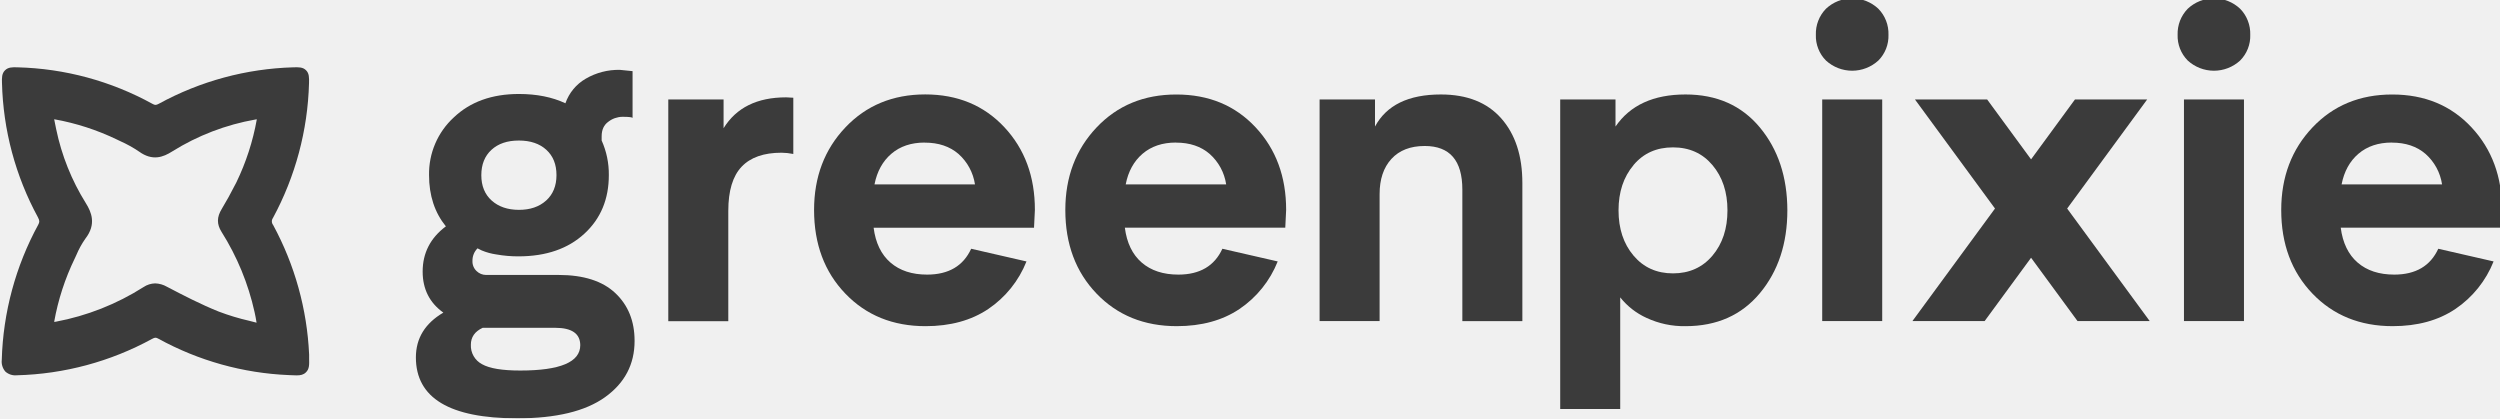
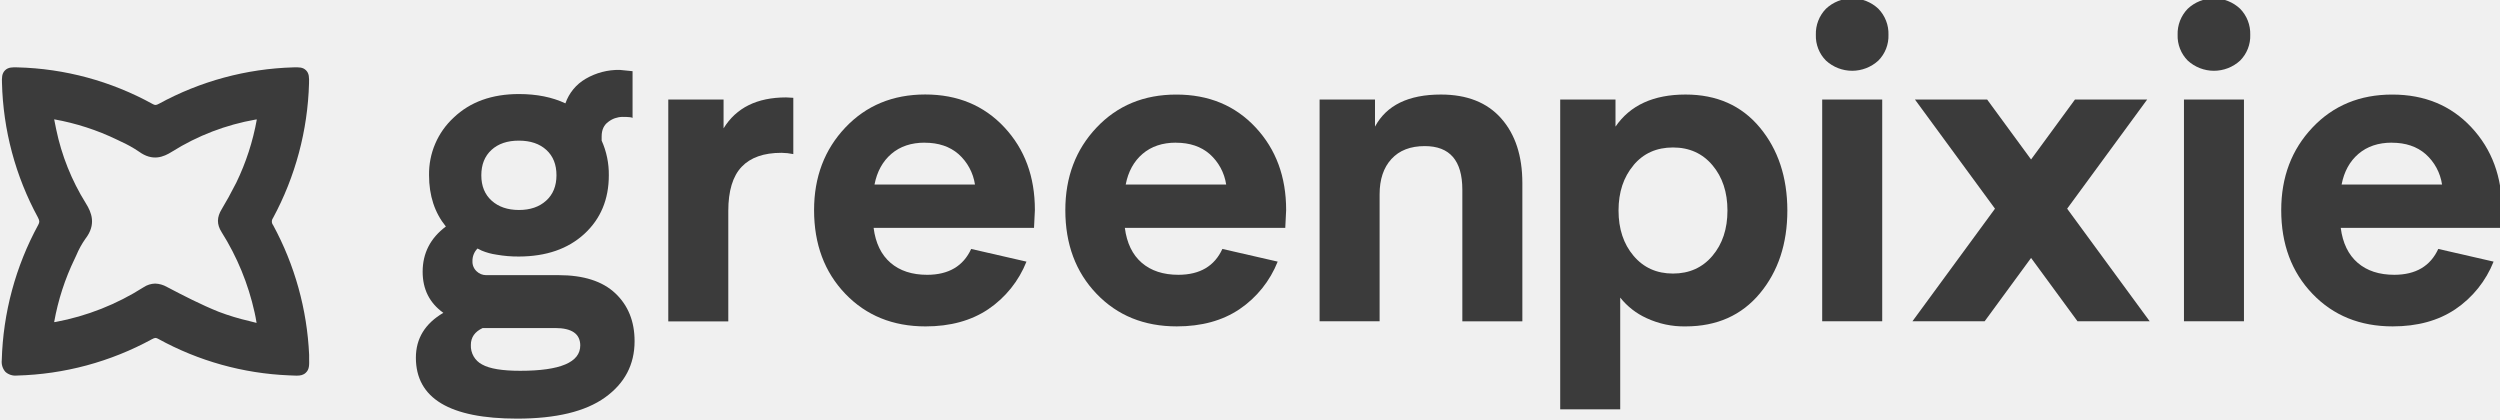
- <svg xmlns="http://www.w3.org/2000/svg" width="197" height="33" viewBox="0 0 197 33" fill="none">
+ <svg xmlns="http://www.w3.org/2000/svg" width="173" height="29" viewBox="0 0 173 29" fill="none">
  <g clip-path="url(#clip0_17_271)">
-     <mask id="mask0_17_271" style="mask-type:luminance" maskUnits="userSpaceOnUse" x="0" y="0" width="197" height="33">
-       <path d="M197 0H0V33H197V0Z" fill="white" />
+     <mask id="mask0_17_271" style="mask-type:luminance" maskUnits="userSpaceOnUse" x="0" y="0" width="173" height="29">
+       <path d="M173 0H0V29H173V0Z" fill="white" />
    </mask>
    <g mask="url(#mask0_17_271)">
-       <path d="M33.809 13.802C33.794 12.95 33.959 12.103 34.295 11.319C34.63 10.535 35.129 9.832 35.756 9.255C37.054 8.021 38.767 7.405 40.897 7.406C42.293 7.406 43.513 7.65 44.555 8.138C44.838 7.322 45.405 6.636 46.152 6.204C46.969 5.727 47.902 5.485 48.848 5.505L49.846 5.606V9.304C49.846 9.237 49.579 9.204 49.046 9.204C48.647 9.21 48.26 9.344 47.943 9.588C47.588 9.844 47.41 10.22 47.41 10.738V11.071C47.794 11.929 47.988 12.861 47.976 13.802C47.976 15.697 47.333 17.236 46.046 18.418C44.76 19.6 43.041 20.194 40.89 20.201C40.294 20.205 39.698 20.155 39.111 20.05C38.716 19.994 38.33 19.888 37.961 19.735L37.629 19.569C37.498 19.699 37.395 19.855 37.326 20.027C37.257 20.199 37.225 20.383 37.23 20.568C37.224 20.718 37.25 20.867 37.308 21.005C37.365 21.143 37.452 21.267 37.562 21.367C37.76 21.557 38.022 21.664 38.295 21.666H44.018C45.989 21.666 47.48 22.144 48.491 23.099C49.502 24.055 50.007 25.311 50.005 26.865C50.005 28.71 49.228 30.187 47.676 31.298C46.124 32.408 43.818 32.964 40.756 32.965C35.434 32.965 32.773 31.366 32.772 28.166C32.772 26.657 33.493 25.48 34.935 24.634C33.849 23.857 33.306 22.78 33.305 21.402C33.305 19.937 33.915 18.748 35.135 17.837C34.251 16.747 33.809 15.402 33.809 13.802ZM43.758 25.831H38.035C37.414 26.121 37.104 26.565 37.104 27.164C37.09 27.477 37.165 27.788 37.321 28.06C37.477 28.332 37.708 28.553 37.985 28.699C38.573 29.032 39.577 29.199 40.996 29.198C44.148 29.198 45.725 28.531 45.725 27.199C45.718 26.288 45.06 25.832 43.751 25.831H43.758ZM38.743 15.803C39.288 16.29 40.003 16.535 40.89 16.536C41.777 16.537 42.492 16.292 43.035 15.803C43.578 15.313 43.849 14.647 43.851 13.802C43.852 12.958 43.586 12.293 43.053 11.806C42.52 11.319 41.799 11.075 40.89 11.074C39.981 11.073 39.26 11.317 38.727 11.806C38.195 12.296 37.928 12.962 37.928 13.805C37.928 14.649 38.2 15.315 38.743 15.803Z" fill="#3B3B3B" />
-       <path d="M62.513 7.701V12.133C62.207 12.07 61.895 12.037 61.582 12.034C60.185 12.034 59.137 12.402 58.438 13.139C57.74 13.876 57.39 15.034 57.39 16.613V25.31H52.661V7.839H57.018V10.104C58.017 8.483 59.658 7.672 61.943 7.671L62.513 7.701Z" fill="#3B3B3B" />
-       <path d="M76.528 19.602L80.887 20.602C80.282 22.126 79.233 23.431 77.876 24.349C76.531 25.251 74.883 25.702 72.933 25.702C70.36 25.702 68.253 24.847 66.612 23.136C64.97 21.426 64.149 19.228 64.149 16.544C64.149 13.945 64.97 11.779 66.612 10.045C68.253 8.311 70.35 7.443 72.903 7.44C75.451 7.44 77.531 8.3 79.141 10.021C80.75 11.742 81.553 13.916 81.549 16.544L81.481 17.943H68.841C68.995 19.143 69.439 20.059 70.171 20.692C70.904 21.325 71.868 21.64 73.065 21.639C74.751 21.636 75.905 20.957 76.528 19.602ZM72.868 11.234C71.805 11.234 70.929 11.527 70.242 12.115C69.555 12.702 69.111 13.508 68.91 14.531H76.828C76.69 13.604 76.23 12.755 75.531 12.132C74.841 11.535 73.953 11.238 72.865 11.239L72.868 11.234Z" fill="#3B3B3B" />
-       <path d="M96.324 19.602L100.683 20.601C100.078 22.125 99.029 23.431 97.672 24.348C96.329 25.25 94.682 25.701 92.73 25.701C90.157 25.701 88.05 24.846 86.409 23.136C84.767 21.425 83.947 19.227 83.948 16.543C83.948 13.944 84.769 11.778 86.409 10.044C88.049 8.31 90.146 7.445 92.699 7.447C95.247 7.447 97.326 8.307 98.936 10.028C100.546 11.749 101.35 13.921 101.348 16.543L101.28 17.942H88.638C88.792 19.142 89.236 20.059 89.968 20.691C90.701 21.324 91.666 21.64 92.864 21.639C94.55 21.636 95.703 20.956 96.324 19.602ZM92.664 11.233C91.6 11.233 90.725 11.527 90.036 12.114C89.348 12.702 88.904 13.507 88.706 14.53H96.622C96.484 13.603 96.025 12.754 95.325 12.132C94.638 11.535 93.751 11.237 92.664 11.238V11.233Z" fill="#3B3B3B" />
-       <path d="M192.136 19.602L196.495 20.601C195.89 22.125 194.841 23.431 193.484 24.348C192.141 25.25 190.494 25.701 188.542 25.701C185.97 25.701 183.862 24.846 182.222 23.136C180.58 21.425 179.759 19.227 179.761 16.543C179.761 13.944 180.581 11.778 182.222 10.044C183.861 8.31 185.958 7.445 188.511 7.447C191.06 7.447 193.139 8.307 194.748 10.028C196.358 11.749 197.163 13.921 197.16 16.543L197.092 17.942H184.45C184.605 19.142 185.049 20.059 185.781 20.691C186.513 21.324 187.478 21.64 188.676 21.639C190.361 21.636 191.515 20.956 192.136 19.602ZM188.475 11.233C187.412 11.233 186.537 11.527 185.848 12.114C185.16 12.702 184.717 13.507 184.518 14.53H192.434C192.296 13.603 191.837 12.754 191.137 12.132C190.449 11.535 189.562 11.237 188.475 11.238V11.233Z" fill="#3B3B3B" />
-       <path d="M108.35 7.839V9.971C109.258 8.286 110.988 7.444 113.54 7.444C115.603 7.444 117.188 8.072 118.297 9.326C119.406 10.581 119.961 12.275 119.962 14.408V25.303H115.233V14.937C115.233 12.649 114.246 11.505 112.272 11.504C111.143 11.504 110.267 11.843 109.645 12.521C109.022 13.199 108.712 14.126 108.713 15.303V25.3H103.984V7.839H108.35Z" fill="#3B3B3B" />
-       <path d="M127.673 23.433V32.231H122.944V7.839H127.302V9.971C128.458 8.286 130.297 7.444 132.819 7.444C135.284 7.444 137.236 8.31 138.676 10.042C140.115 11.773 140.838 13.949 140.844 16.569C140.844 19.19 140.122 21.367 138.681 23.1C137.238 24.833 135.288 25.7 132.828 25.702C131.768 25.722 130.715 25.5 129.752 25.053C128.94 24.686 128.228 24.131 127.673 23.433ZM128.723 13.012C127.934 13.944 127.54 15.133 127.54 16.577C127.54 18.021 127.934 19.21 128.723 20.143C129.511 21.076 130.547 21.542 131.831 21.542C133.116 21.542 134.155 21.076 134.943 20.143C135.732 19.209 136.124 18.022 136.124 16.577C136.124 15.132 135.729 13.945 134.943 13.012C134.157 12.079 133.119 11.613 131.831 11.613C130.543 11.613 129.508 12.071 128.723 13.004V13.012Z" fill="#3B3B3B" />
-       <path d="M148.013 4.772C147.448 5.287 146.713 5.573 145.951 5.573C145.187 5.573 144.452 5.287 143.888 4.772C143.622 4.506 143.415 4.189 143.279 3.839C143.141 3.49 143.076 3.116 143.09 2.74C143.078 2.362 143.142 1.985 143.28 1.632C143.416 1.279 143.624 0.958 143.888 0.688C144.447 0.163 145.184 -0.129 145.951 -0.129C146.716 -0.129 147.453 0.163 148.013 0.688C148.278 0.958 148.484 1.279 148.622 1.632C148.759 1.985 148.824 2.362 148.812 2.74C148.825 3.116 148.759 3.49 148.623 3.839C148.485 4.189 148.278 4.506 148.013 4.772ZM143.59 25.299V7.839H148.318V25.299H143.59Z" fill="#3B3B3B" />
-       <path d="M169.197 7.838L162.892 16.433L169.396 25.299H163.708L160.048 20.311L156.39 25.299H150.699L157.205 16.433L150.899 7.838H156.588L160.048 12.557L163.506 7.838H169.197Z" fill="#3B3B3B" />
-       <path d="M176.52 4.772C175.957 5.287 175.221 5.573 174.459 5.573C173.695 5.573 172.96 5.287 172.395 4.772C172.132 4.506 171.923 4.189 171.786 3.839C171.649 3.49 171.584 3.116 171.596 2.74C171.584 2.362 171.65 1.985 171.786 1.632C171.924 1.279 172.132 0.958 172.395 0.688C172.954 0.163 173.692 -0.129 174.459 -0.129C175.225 -0.129 175.961 0.163 176.52 0.688C176.786 0.958 176.993 1.279 177.129 1.632C177.267 1.985 177.332 2.362 177.32 2.74C177.333 3.116 177.269 3.49 177.131 3.839C176.993 4.189 176.786 4.506 176.52 4.772ZM172.096 25.299V7.839H176.825V25.299H172.096Z" fill="#3B3B3B" />
-       <path d="M24.359 28.249C24.359 28.163 24.359 28.064 24.359 27.957V27.937C24.198 24.363 23.227 20.872 21.522 17.728C21.459 17.651 21.424 17.554 21.422 17.454C21.419 17.354 21.45 17.256 21.509 17.176C23.277 13.909 24.251 10.271 24.351 6.557C24.361 6.112 24.369 5.79 24.117 5.537C23.864 5.284 23.552 5.294 23.114 5.305C19.41 5.41 15.783 6.392 12.529 8.169C12.288 8.3 12.214 8.292 12.021 8.187C8.753 6.386 5.102 5.398 1.373 5.305C0.984 5.294 0.648 5.286 0.393 5.542C0.137 5.797 0.145 6.134 0.156 6.525C0.246 10.237 1.219 13.874 2.994 17.133C3.132 17.4 3.121 17.504 3.016 17.701C1.228 20.978 0.242 24.632 0.139 28.365C0.12 28.529 0.136 28.696 0.186 28.854C0.235 29.012 0.317 29.159 0.426 29.284C0.549 29.392 0.694 29.474 0.851 29.524C1.008 29.573 1.173 29.59 1.337 29.572C5.06 29.476 8.707 28.494 11.977 26.708C12.218 26.577 12.292 26.585 12.483 26.691C15.64 28.426 19.154 29.407 22.752 29.557L22.975 29.566C23.117 29.566 23.247 29.58 23.365 29.58C23.68 29.58 23.907 29.536 24.104 29.343C24.38 29.081 24.37 28.748 24.359 28.249ZM5.892 20.364L6.015 20.1C6.206 19.642 6.446 19.206 6.731 18.8C7.612 17.664 7.204 16.708 6.759 16.001C5.645 14.215 4.856 12.246 4.428 10.184C4.395 10.037 4.367 9.892 4.338 9.745C4.316 9.628 4.292 9.513 4.269 9.396C5.987 9.702 7.656 10.243 9.228 11.002L9.483 11.125C9.996 11.353 10.488 11.626 10.953 11.941C12.023 12.715 12.869 12.377 13.558 11.941C15.569 10.682 17.803 9.824 20.14 9.415L20.21 9.405H20.237C19.929 11.13 19.386 12.804 18.622 14.379C18.178 15.245 17.824 15.89 17.472 16.468C17.08 17.108 17.075 17.665 17.458 18.273C18.684 20.214 19.565 22.354 20.061 24.597C20.116 24.855 20.177 25.143 20.218 25.428C20.027 25.377 19.837 25.33 19.651 25.282C18.831 25.095 18.025 24.851 17.239 24.553C15.844 23.994 14.48 23.29 13.159 22.598C12.876 22.434 12.558 22.342 12.231 22.33C11.902 22.337 11.582 22.438 11.309 22.622C9.197 23.965 6.849 24.892 4.39 25.352C4.347 25.352 4.306 25.357 4.267 25.366C4.576 23.631 5.123 21.948 5.892 20.364Z" fill="#3B3B3B" />
+       <path d="M29.69 12.129C29.677 11.38 29.822 10.636 30.117 9.947C30.411 9.258 30.849 8.64 31.4 8.133C32.539 7.049 34.044 6.507 35.914 6.508C37.141 6.508 38.212 6.723 39.127 7.152C39.375 6.435 39.873 5.831 40.529 5.452C41.247 5.033 42.066 4.82 42.897 4.838L43.773 4.926V8.176C43.773 8.118 43.539 8.089 43.071 8.089C42.72 8.094 42.38 8.212 42.102 8.426C41.79 8.651 41.634 8.981 41.634 9.436V9.729C41.972 10.483 42.141 11.303 42.131 12.129C42.131 13.794 41.566 15.146 40.437 16.185C39.307 17.224 37.798 17.746 35.908 17.752C35.385 17.756 34.861 17.712 34.346 17.62C33.999 17.57 33.66 17.477 33.336 17.343L33.044 17.197C32.929 17.312 32.839 17.449 32.779 17.6C32.718 17.751 32.69 17.913 32.694 18.075C32.689 18.207 32.712 18.337 32.762 18.459C32.813 18.58 32.889 18.689 32.986 18.777C33.159 18.944 33.39 19.038 33.63 19.04H38.655C40.386 19.04 41.696 19.46 42.584 20.3C43.471 21.14 43.914 22.243 43.913 23.609C43.913 25.23 43.231 26.528 41.868 27.504C40.505 28.48 38.479 28.968 35.791 28.969C31.117 28.969 28.78 27.564 28.779 24.752C28.779 23.426 29.412 22.391 30.679 21.648C29.725 20.966 29.248 20.019 29.247 18.808C29.247 17.52 29.783 16.476 30.854 15.675C30.078 14.717 29.69 13.535 29.69 12.129ZM38.426 22.7H33.401C32.856 22.954 32.583 23.345 32.583 23.871C32.571 24.147 32.637 24.42 32.774 24.659C32.911 24.898 33.114 25.092 33.357 25.22C33.874 25.513 34.755 25.66 36.001 25.659C38.77 25.659 40.154 25.073 40.154 23.902C40.148 23.102 39.57 22.701 38.421 22.7H38.426ZM34.023 13.887C34.501 14.316 35.13 14.53 35.908 14.531C36.687 14.532 37.315 14.318 37.792 13.887C38.269 13.457 38.507 12.871 38.508 12.129C38.509 11.387 38.276 10.803 37.808 10.375C37.34 9.947 36.707 9.733 35.908 9.732C35.11 9.731 34.477 9.945 34.009 10.375C33.541 10.806 33.307 11.391 33.307 12.132C33.307 12.873 33.546 13.458 34.023 13.887Z" fill="#3B3B3B" />
+       <path d="M54.897 6.768V10.663C54.628 10.607 54.354 10.578 54.079 10.575C52.852 10.575 51.932 10.899 51.319 11.547C50.705 12.194 50.398 13.212 50.398 14.6V22.242H46.245V6.889H50.071V8.88C50.948 7.455 52.39 6.742 54.396 6.741L54.897 6.768Z" fill="#3B3B3B" />
+       <path d="M67.205 17.227L71.032 18.105C70.501 19.444 69.58 20.591 68.388 21.398C67.207 22.19 65.76 22.587 64.047 22.587C61.788 22.587 59.938 21.835 58.496 20.332C57.055 18.829 56.334 16.898 56.334 14.539C56.334 12.255 57.055 10.351 58.496 8.827C59.938 7.304 61.779 6.541 64.021 6.538C66.259 6.538 68.085 7.294 69.499 8.807C70.912 10.319 71.618 12.23 71.614 14.539L71.554 15.768H60.454C60.589 16.823 60.979 17.628 61.622 18.184C62.265 18.74 63.112 19.017 64.164 19.017C65.644 19.014 66.658 18.417 67.205 17.227ZM63.991 9.872C63.057 9.872 62.288 10.13 61.684 10.646C61.081 11.163 60.691 11.87 60.515 12.77H67.468C67.346 11.955 66.943 11.209 66.329 10.662C65.723 10.137 64.943 9.875 63.988 9.876L63.991 9.872Z" fill="#3B3B3B" />
+       <path d="M84.589 17.226L88.416 18.104C87.885 19.443 86.964 20.591 85.772 21.397C84.593 22.19 83.147 22.586 81.433 22.586C79.174 22.586 77.323 21.835 75.882 20.331C74.44 18.828 73.72 16.897 73.721 14.538C73.721 12.254 74.441 10.35 75.882 8.827C77.322 7.303 79.163 6.542 81.405 6.544C83.643 6.544 85.469 7.3 86.883 8.813C88.297 10.325 89.003 12.234 89.001 14.538L88.941 15.768H77.839C77.975 16.822 78.364 17.627 79.007 18.183C79.651 18.739 80.498 19.017 81.55 19.016C83.031 19.013 84.043 18.416 84.589 17.226ZM81.374 9.872C80.441 9.872 79.671 10.13 79.067 10.646C78.463 11.162 78.073 11.87 77.899 12.769H84.851C84.73 11.954 84.326 11.208 83.711 10.661C83.108 10.137 82.329 9.875 81.374 9.876V9.872Z" fill="#3B3B3B" />
+       <path d="M168.728 17.226L172.556 18.104C172.025 19.443 171.104 20.591 169.912 21.397C168.733 22.19 167.287 22.586 165.573 22.586C163.314 22.586 161.463 21.835 160.022 20.331C158.58 18.828 157.86 16.897 157.861 14.538C157.861 12.254 158.581 10.35 160.022 8.827C161.461 7.303 163.303 6.542 165.545 6.544C167.783 6.544 169.609 7.3 171.022 8.813C172.436 10.325 173.143 12.234 173.14 14.538L173.08 15.768H161.979C162.115 16.822 162.505 17.627 163.148 18.183C163.791 18.739 164.638 19.017 165.69 19.016C167.17 19.013 168.183 18.416 168.728 17.226ZM165.514 9.872C164.58 9.872 163.812 10.13 163.206 10.646C162.602 11.162 162.213 11.87 162.039 12.769H168.99C168.869 11.954 168.466 11.208 167.851 10.661C167.247 10.137 166.468 9.875 165.514 9.876V9.872Z" fill="#3B3B3B" />
+       <path d="M95.15 6.889V8.762C95.948 7.282 97.467 6.542 99.707 6.542C101.519 6.542 102.912 7.093 103.885 8.196C104.859 9.299 105.346 10.787 105.347 12.661V22.236H101.194V13.126C101.194 11.116 100.328 10.11 98.595 10.11C97.603 10.11 96.833 10.407 96.287 11.003C95.741 11.599 95.468 12.414 95.469 13.448V22.233H91.316V6.889H95.15Z" fill="#3B3B3B" />
+       <path d="M112.119 20.593V28.325H107.966V6.889H111.793V8.762C112.809 7.282 114.424 6.542 116.638 6.542C118.803 6.542 120.517 7.303 121.781 8.825C123.045 10.346 123.68 12.258 123.685 14.561C123.685 16.864 123.051 18.777 121.786 20.3C120.519 21.823 118.806 22.585 116.646 22.587C115.715 22.605 114.79 22.41 113.945 22.017C113.232 21.694 112.606 21.206 112.119 20.593ZM113.041 11.435C112.348 12.254 112.002 13.299 112.002 14.568C112.002 15.837 112.348 16.881 113.041 17.701C113.733 18.521 114.642 18.93 115.77 18.93C116.899 18.93 117.811 18.521 118.503 17.701C119.196 16.881 119.54 15.838 119.54 14.568C119.54 13.298 119.193 12.255 118.503 11.435C117.813 10.615 116.901 10.205 115.77 10.205C114.64 10.205 113.73 10.608 113.041 11.428V11.435Z" fill="#3B3B3B" />
+       <path d="M129.981 4.194C129.485 4.647 128.839 4.898 128.17 4.898C127.499 4.898 126.854 4.647 126.358 4.194C126.125 3.96 125.943 3.681 125.823 3.374C125.702 3.067 125.646 2.738 125.657 2.408C125.647 2.076 125.703 1.744 125.824 1.434C125.944 1.124 126.126 0.842 126.358 0.604C126.849 0.143 127.497 -0.113 128.17 -0.113C128.842 -0.113 129.49 0.143 129.981 0.604C130.213 0.842 130.394 1.124 130.515 1.434C130.636 1.744 130.693 2.076 130.682 2.408C130.694 2.738 130.636 3.067 130.516 3.374C130.395 3.681 130.213 3.96 129.981 4.194ZM126.096 22.233V6.889H130.249V22.233H126.096Z" fill="#3B3B3B" />
+       <path d="M148.584 6.888L143.047 14.441L148.759 22.233H143.764L140.55 17.849L137.337 22.233H132.34L138.053 14.441L132.515 6.888H137.511L140.55 11.035L143.587 6.888H148.584Z" fill="#3B3B3B" />
+       <path d="M155.015 4.194C154.521 4.647 153.874 4.898 153.204 4.898C152.534 4.898 151.888 4.647 151.393 4.194C151.161 3.96 150.978 3.681 150.858 3.374C150.737 3.067 150.68 2.738 150.691 2.408C150.68 2.076 150.738 1.744 150.858 1.434C150.979 1.124 151.161 0.842 151.393 0.604C151.884 0.143 152.531 -0.113 153.204 -0.113C153.878 -0.113 154.524 0.143 155.015 0.604C155.248 0.842 155.43 1.124 155.55 1.434C155.671 1.744 155.727 2.076 155.717 2.408C155.729 2.738 155.672 3.067 155.551 3.374C155.43 3.681 155.248 3.96 155.015 4.194ZM151.13 22.233V6.889H155.282V22.233H151.13Z" fill="#3B3B3B" />
+       <path d="M21.392 24.825C21.392 24.749 21.392 24.663 21.392 24.569V24.55C21.25 21.41 20.398 18.342 18.9 15.58C18.845 15.511 18.814 15.427 18.812 15.339C18.81 15.251 18.837 15.165 18.889 15.094C20.441 12.223 21.296 9.026 21.385 5.762C21.393 5.371 21.4 5.088 21.178 4.866C20.957 4.644 20.683 4.652 20.298 4.662C17.045 4.755 13.86 5.617 11.002 7.179C10.791 7.294 10.726 7.287 10.557 7.194C7.687 5.612 4.48 4.744 1.206 4.662C0.864 4.652 0.569 4.645 0.345 4.87C0.12 5.095 0.127 5.39 0.137 5.735C0.216 8.996 1.07 12.192 2.629 15.056C2.751 15.291 2.741 15.383 2.648 15.556C1.078 18.435 0.212 21.647 0.122 24.927C0.106 25.071 0.12 25.218 0.163 25.357C0.206 25.496 0.278 25.624 0.374 25.734C0.482 25.83 0.609 25.902 0.747 25.945C0.885 25.989 1.03 26.003 1.174 25.988C4.443 25.903 7.646 25.04 10.518 23.471C10.73 23.356 10.795 23.363 10.962 23.456C13.734 24.981 16.82 25.843 19.98 25.974L20.176 25.982C20.301 25.982 20.414 25.995 20.518 25.995C20.795 25.995 20.994 25.956 21.167 25.787C21.41 25.556 21.401 25.264 21.392 24.825ZM5.174 17.895L5.282 17.664C5.45 17.261 5.66 16.878 5.911 16.522C6.685 15.523 6.326 14.683 5.936 14.062C4.958 12.492 4.264 10.761 3.888 8.95C3.859 8.821 3.834 8.693 3.81 8.564C3.79 8.461 3.769 8.36 3.749 8.257C5.258 8.526 6.723 9.001 8.104 9.668L8.328 9.777C8.778 9.977 9.21 10.217 9.618 10.494C10.558 11.174 11.301 10.877 11.906 10.494C13.672 9.387 15.634 8.633 17.686 8.274L17.748 8.266H17.772C17.501 9.781 17.024 11.252 16.353 12.636C15.964 13.397 15.652 13.964 15.344 14.472C14.999 15.034 14.995 15.524 15.331 16.058C16.408 17.764 17.181 19.645 17.617 21.616C17.665 21.842 17.719 22.096 17.755 22.346C17.587 22.301 17.42 22.26 17.257 22.218C16.537 22.053 15.829 21.839 15.139 21.577C13.914 21.086 12.716 20.467 11.556 19.859C11.307 19.715 11.028 19.634 10.741 19.623C10.452 19.63 10.171 19.718 9.931 19.88C8.077 21.06 6.014 21.875 3.855 22.279C3.817 22.279 3.781 22.283 3.747 22.291C4.018 20.767 4.498 19.288 5.174 17.895Z" fill="#3B3B3B" />
    </g>
  </g>
  <defs>
    <clipPath id="clip0_17_271">
-       <rect width="197" height="33" fill="white" />
+       <rect width="173" height="29" fill="white" />
    </clipPath>
  </defs>
</svg>
